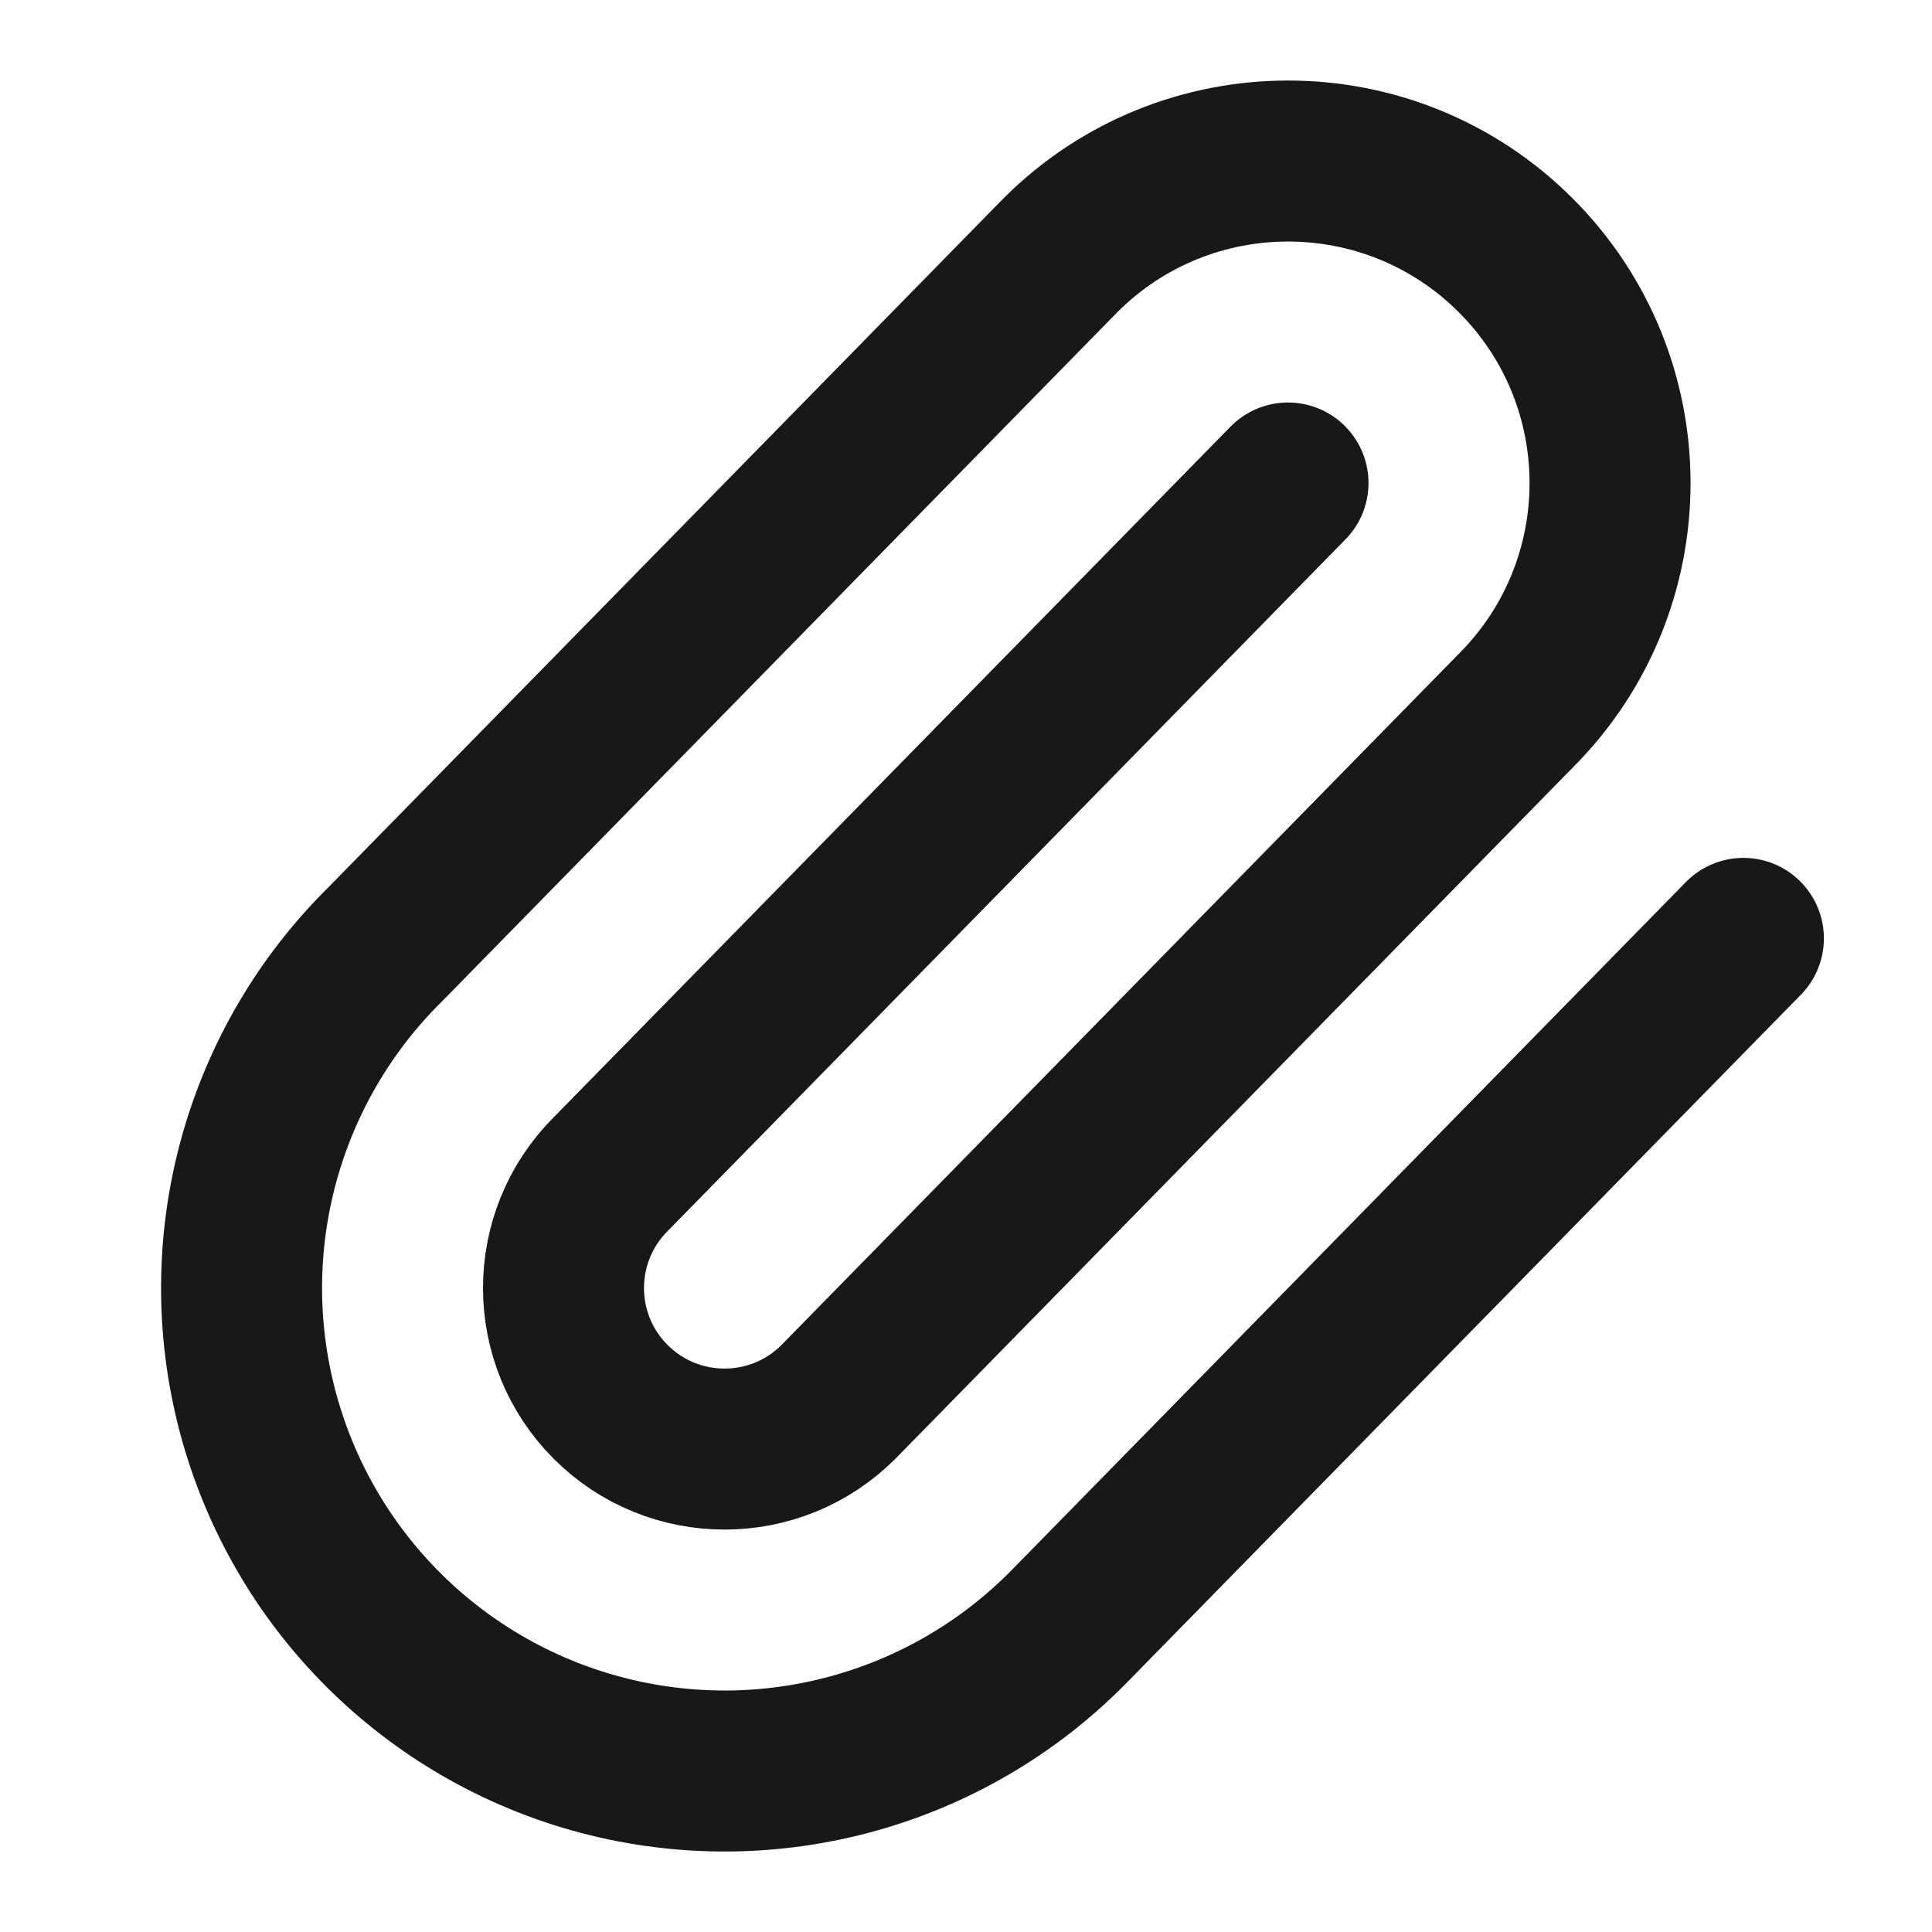
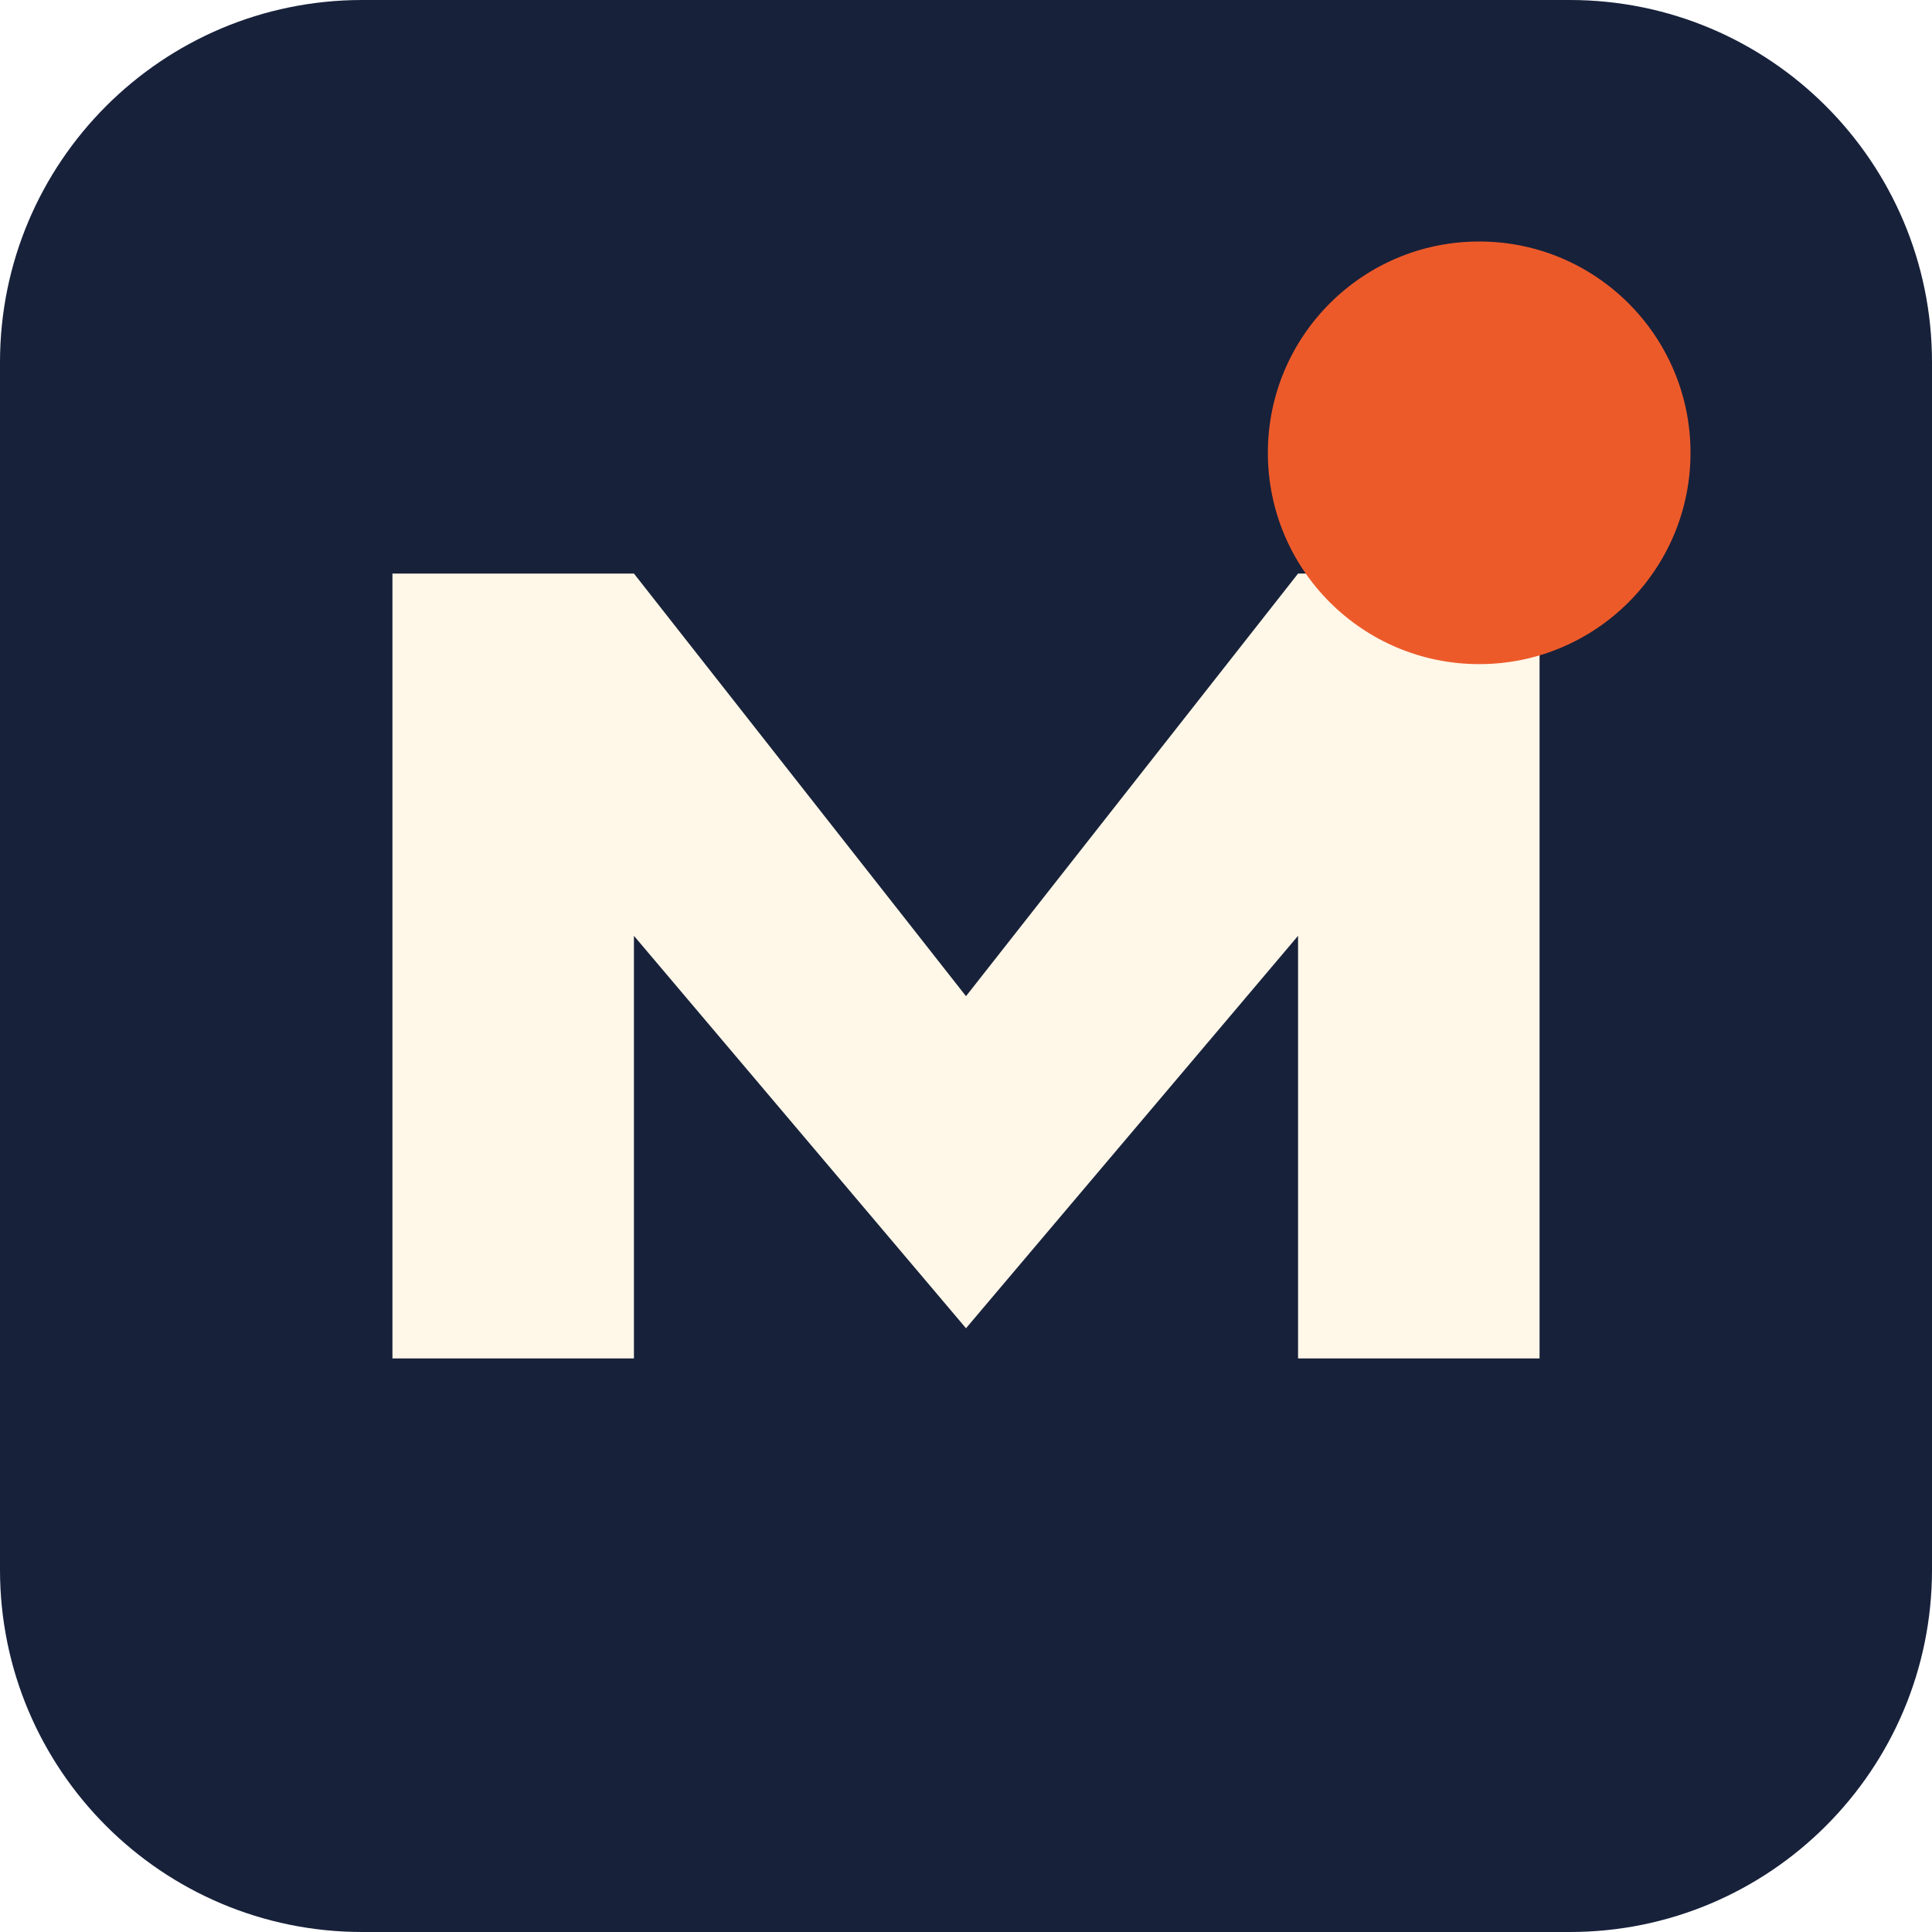
- <svg xmlns="http://www.w3.org/2000/svg" viewBox="0 0 24 24" fill="none" stroke-linecap="round" stroke-linejoin="round">
-   <style>
-     path { stroke: #18181b; }
-     @media (prefers-color-scheme: dark) {
-       path { stroke: #e4e4e7; }
-     }
-   </style>
-   <path stroke-width="2" d="m16 6-8.414 8.586a2 2 0 0 0 2.829 2.829l8.414-8.586a4 4 0 1 0-5.657-5.657l-8.379 8.551a6 6 0 1 0 8.485 8.485l8.379-8.551" />
+ <svg xmlns="http://www.w3.org/2000/svg" viewBox="0 0 64 64">
+   <rect width="64" height="64" rx="12" fill="#17213a" />
+   <path d="M13 45V19h8l11 14 11-14h8v26h-8V31L32 44 21 31v14z" fill="#fff7e8" />
+   <circle cx="49" cy="15" r="7" fill="#ed5a2a" />
</svg>
